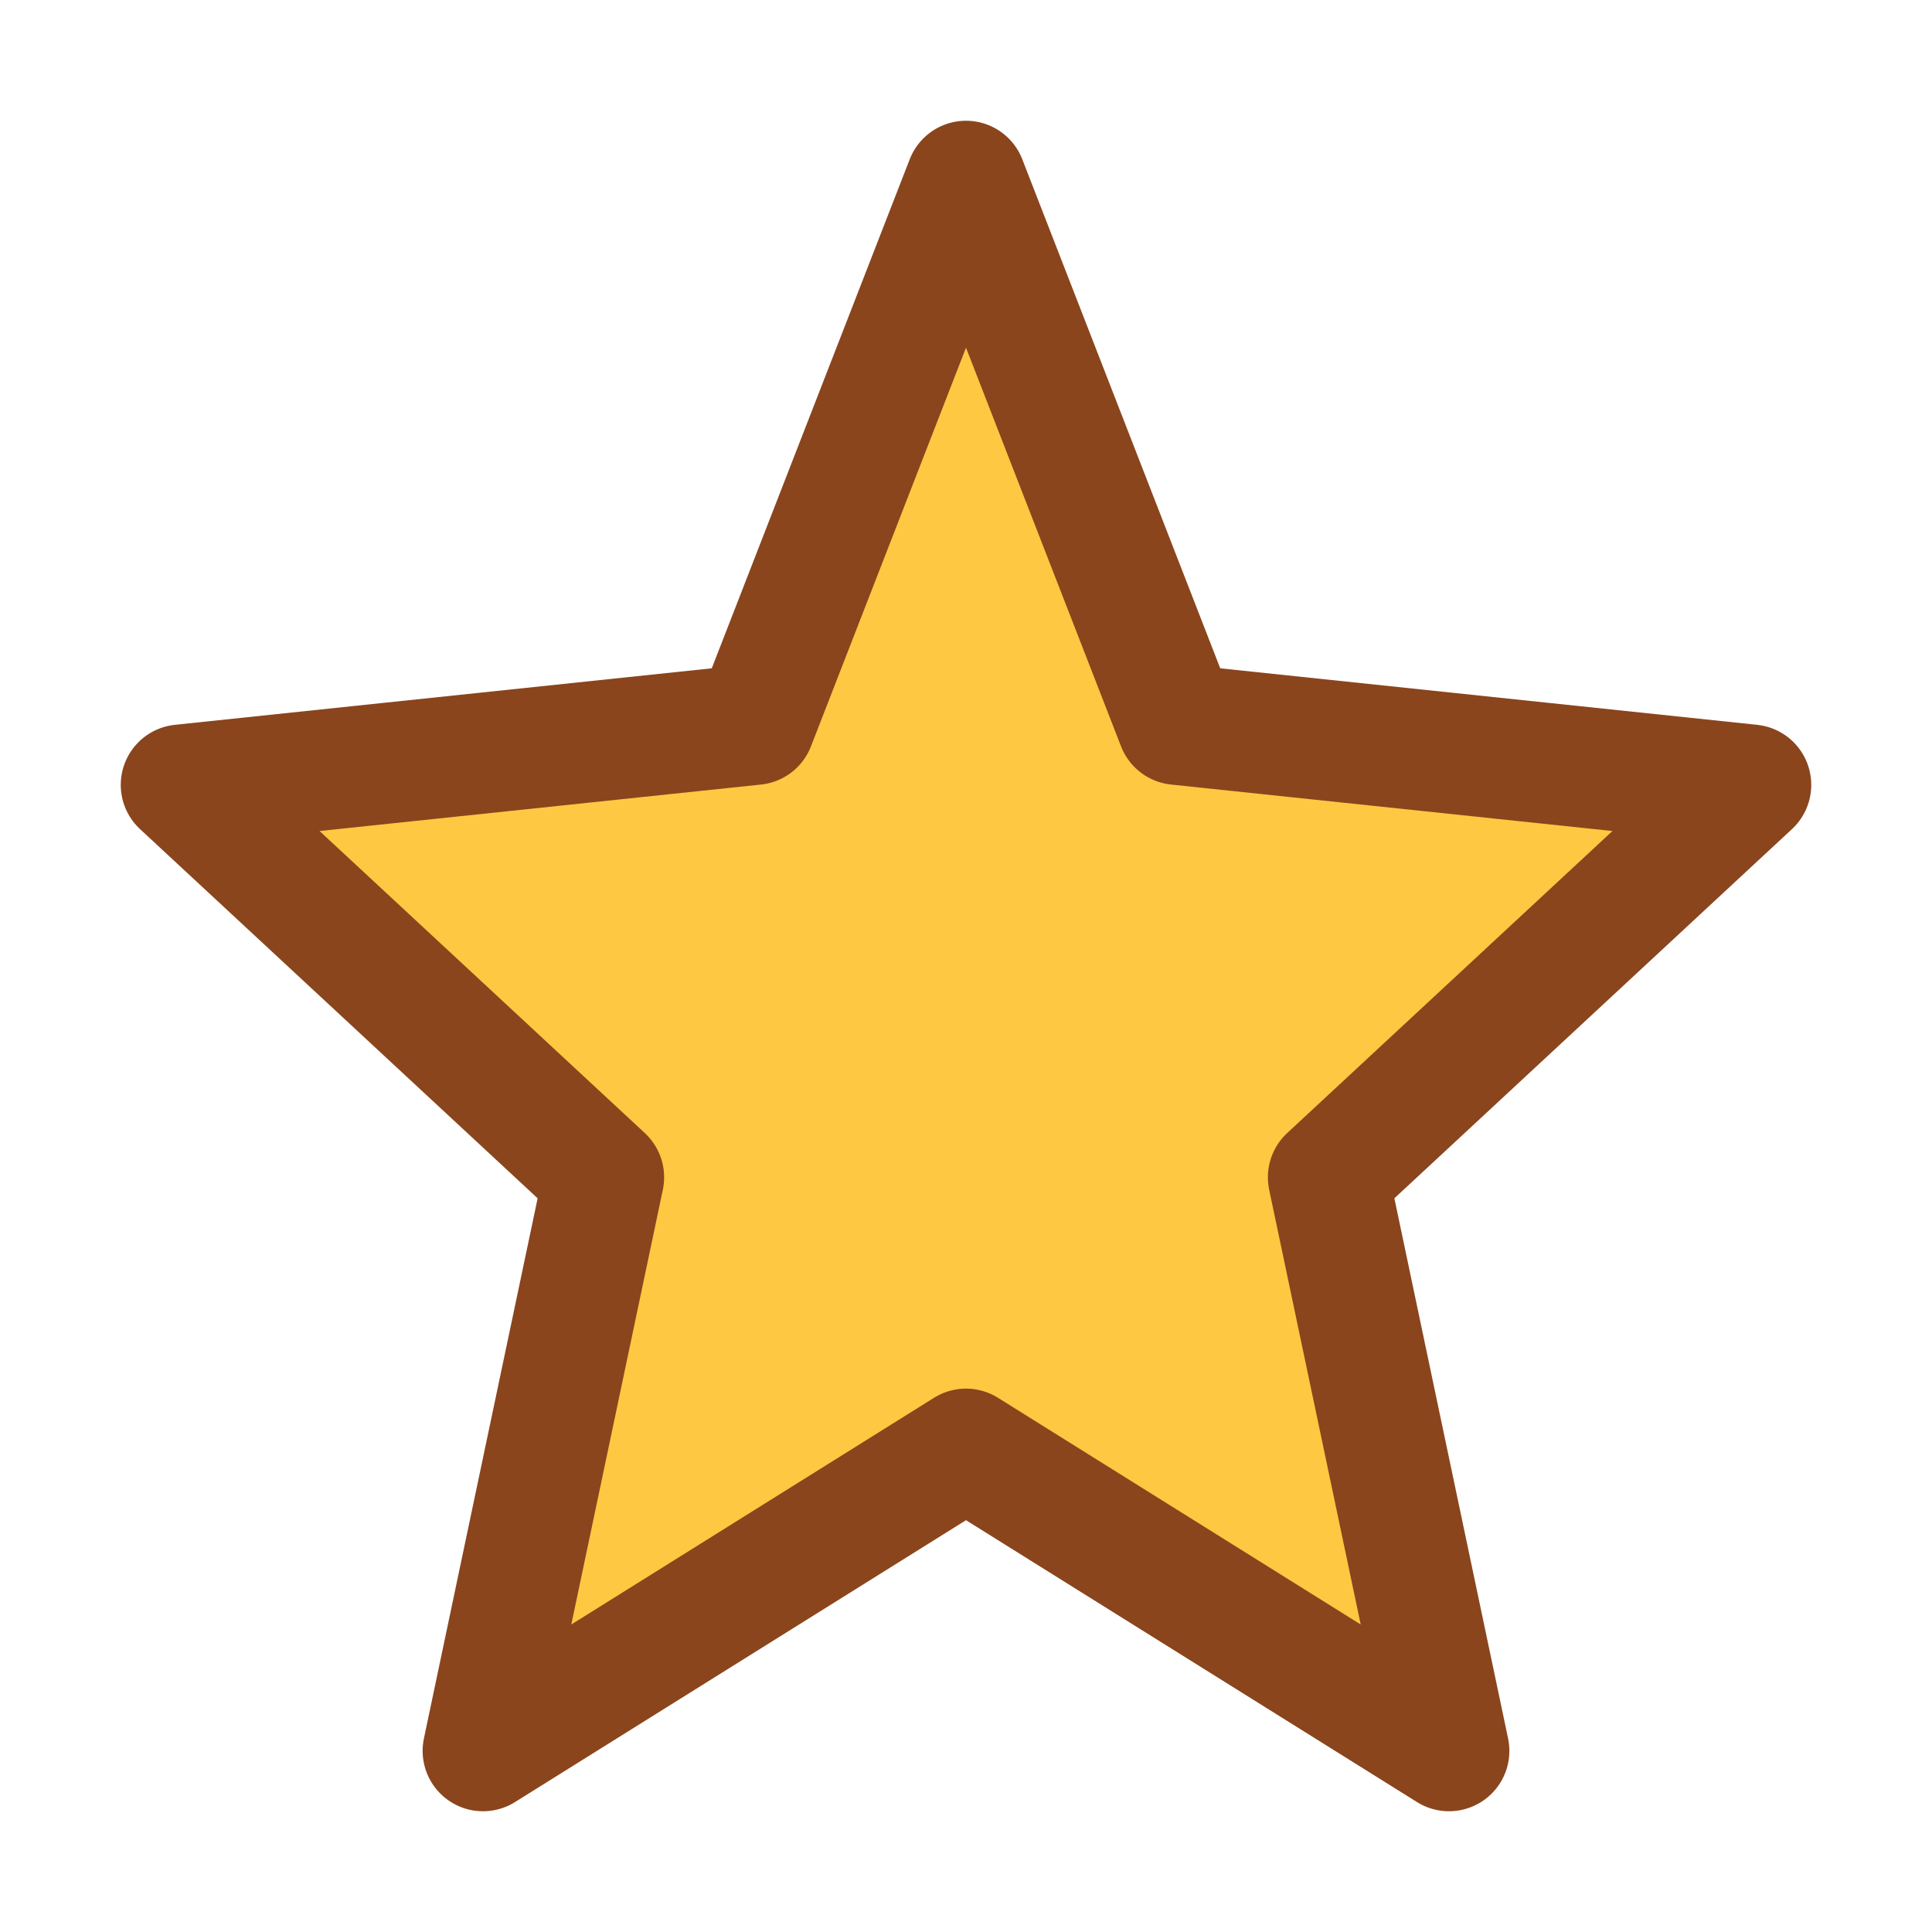
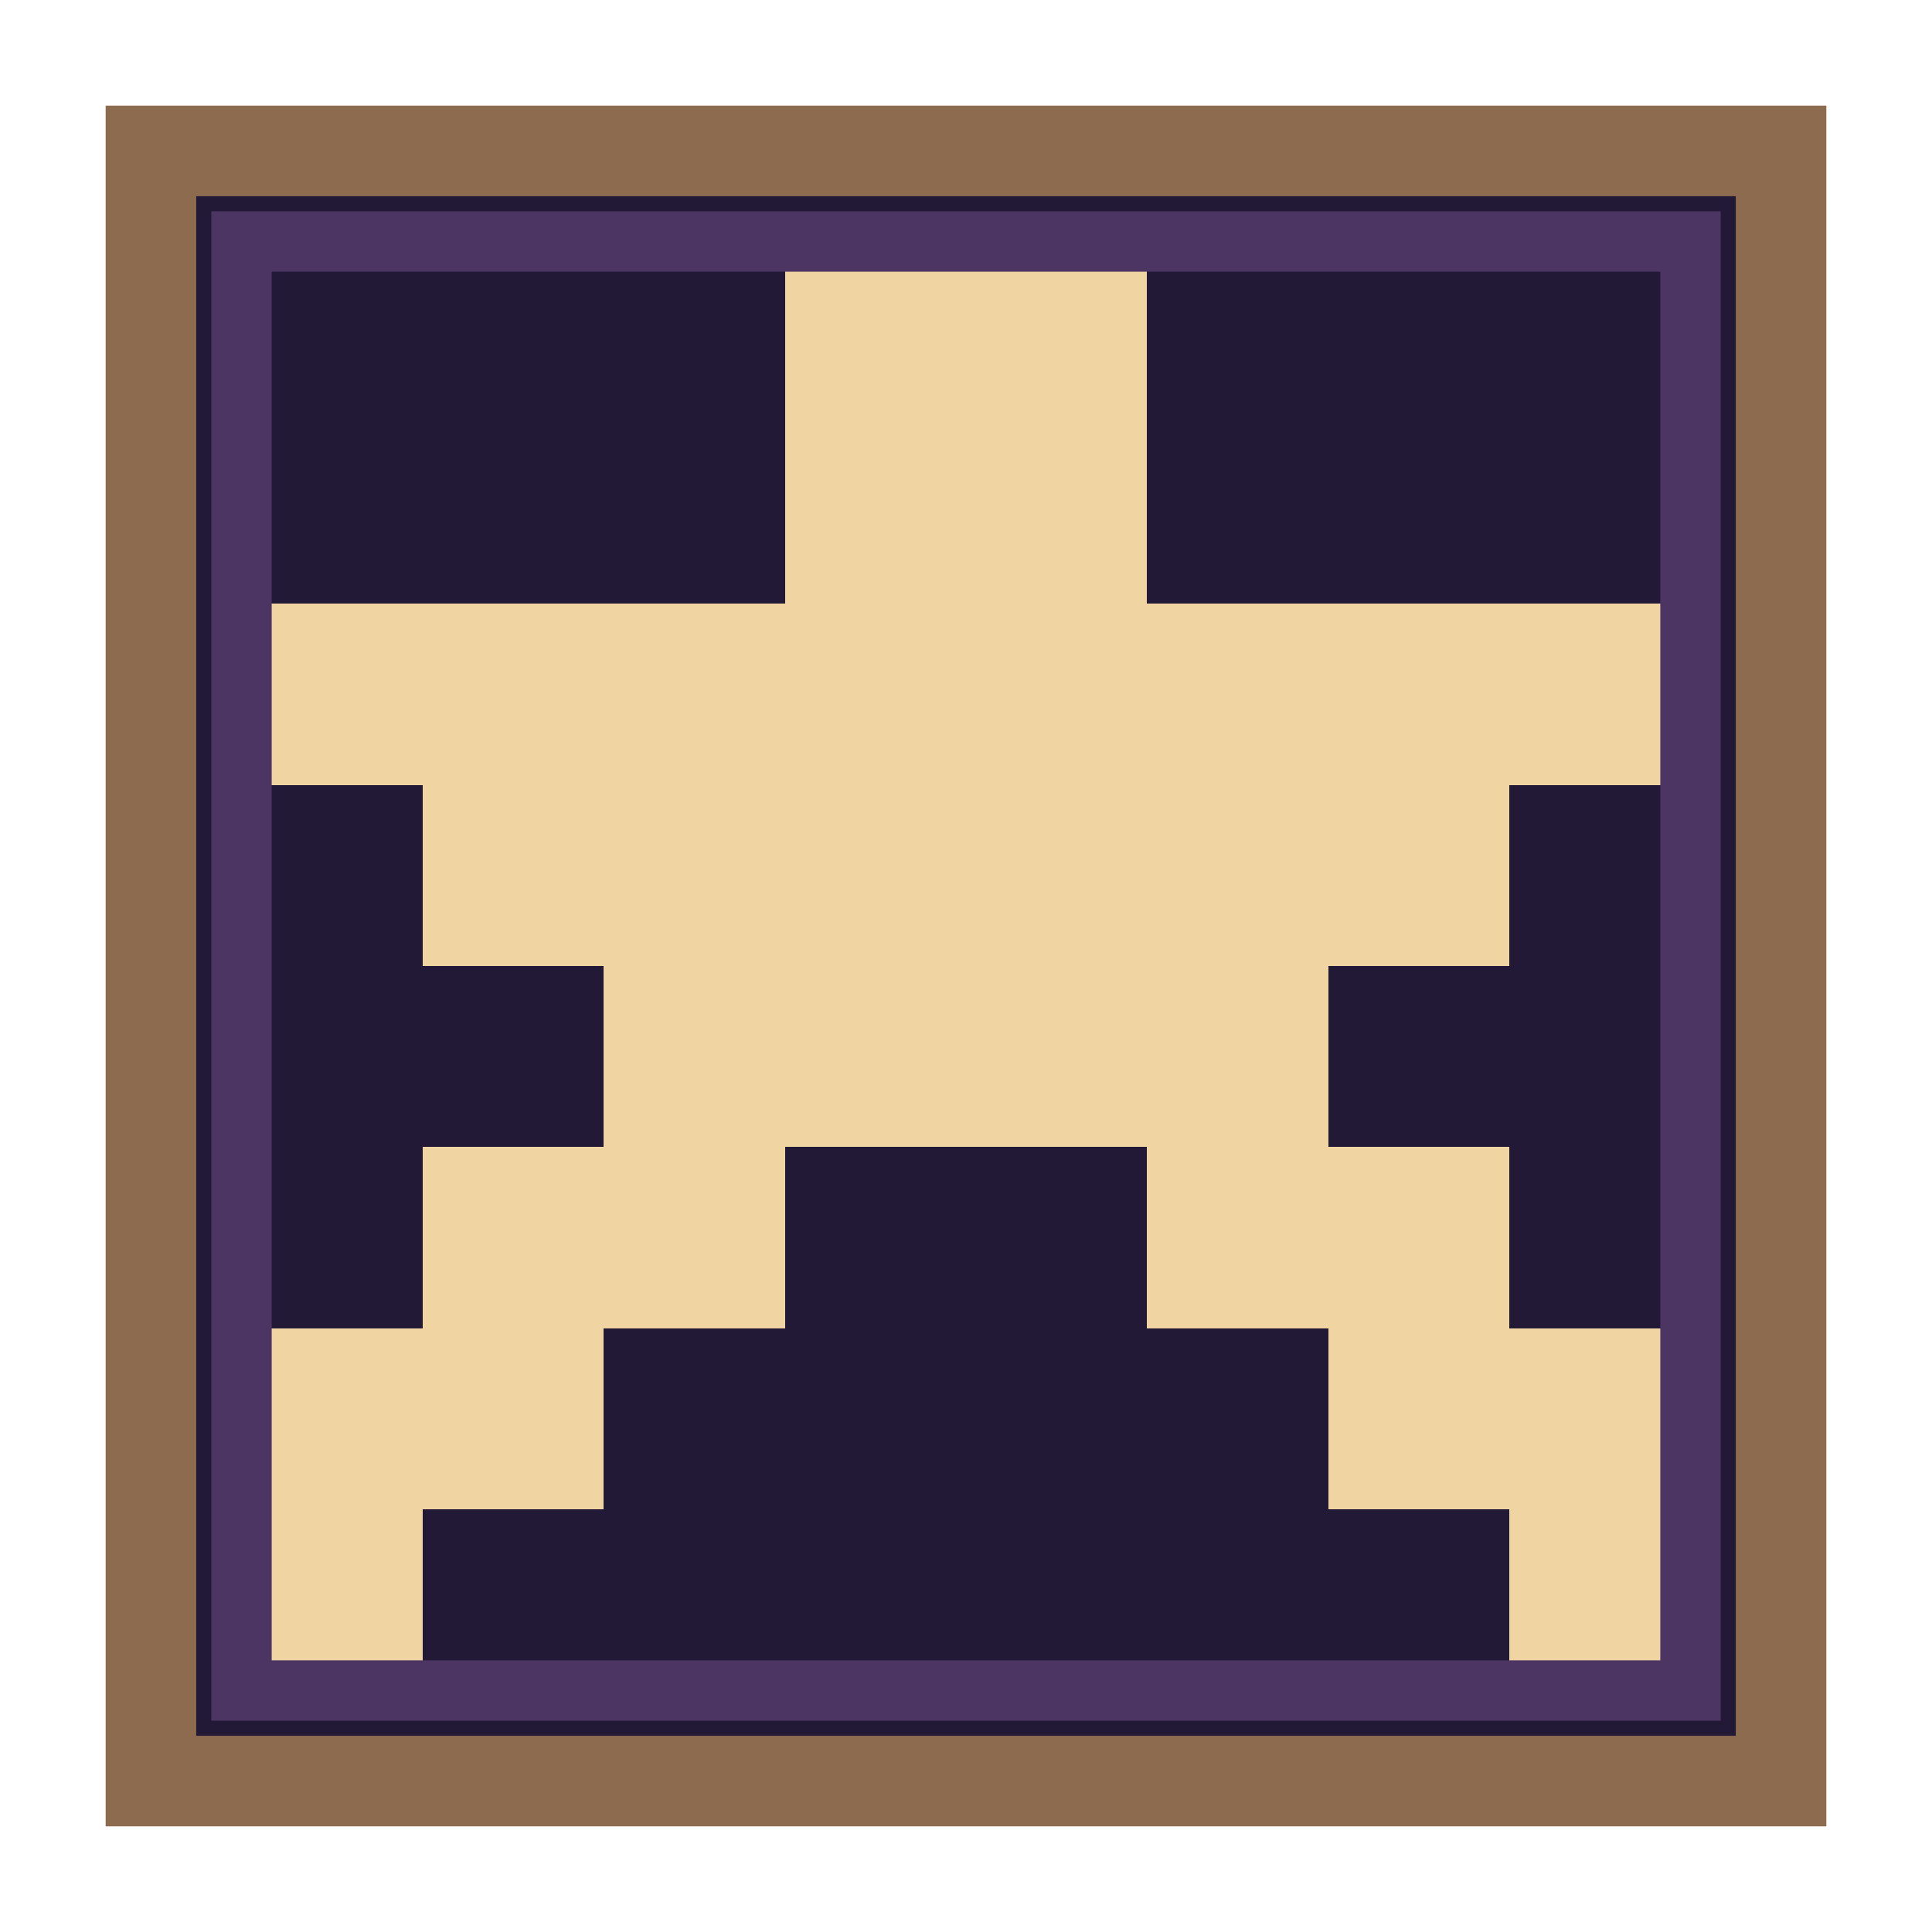
- <svg xmlns="http://www.w3.org/2000/svg" width="64" height="64" viewBox="0 0 64 64" role="img" aria-label="star">
-   <g stroke-linejoin="round">
-     <path d="m32 6 7 18 19 2-14 13 4 19-16-10-16 10 4-19L6 26l19-2z" fill="#ffc842" stroke="#8a451d" stroke-width="4" />
+ <svg xmlns="http://www.w3.org/2000/svg" viewBox="0 0 64 64" role="img" aria-label="star">
+   <rect x="5" y="5" width="54" height="54" fill="#211936" stroke="#8c6b4f" stroke-width="3" />
+   <g fill="#f0d4a2" shape-rendering="crispEdges">
+     <rect x="26" y="8" width="6" height="6" />
+     <rect x="32" y="8" width="6" height="6" />
+     <rect x="26" y="14" width="6" height="6" />
+     <rect x="32" y="14" width="6" height="6" />
+     <rect x="8" y="20" width="6" height="6" />
+     <rect x="14" y="20" width="6" height="6" />
+     <rect x="20" y="20" width="6" height="6" />
+     <rect x="26" y="20" width="6" height="6" />
+     <rect x="32" y="20" width="6" height="6" />
+     <rect x="38" y="20" width="6" height="6" />
+     <rect x="44" y="20" width="6" height="6" />
+     <rect x="50" y="20" width="6" height="6" />
+     <rect x="14" y="26" width="6" height="6" />
+     <rect x="20" y="26" width="6" height="6" />
+     <rect x="26" y="26" width="6" height="6" />
+     <rect x="32" y="26" width="6" height="6" />
+     <rect x="38" y="26" width="6" height="6" />
+     <rect x="44" y="26" width="6" height="6" />
+     <rect x="20" y="32" width="6" height="6" />
+     <rect x="26" y="32" width="6" height="6" />
+     <rect x="32" y="32" width="6" height="6" />
+     <rect x="38" y="32" width="6" height="6" />
+     <rect x="14" y="38" width="6" height="6" />
+     <rect x="20" y="38" width="6" height="6" />
+     <rect x="38" y="38" width="6" height="6" />
+     <rect x="44" y="38" width="6" height="6" />
+     <rect x="8" y="44" width="6" height="6" />
+     <rect x="14" y="44" width="6" height="6" />
+     <rect x="44" y="44" width="6" height="6" />
+     <rect x="50" y="44" width="6" height="6" />
+     <rect x="8" y="50" width="6" height="6" />
+     <rect x="50" y="50" width="6" height="6" />
  </g>
+   <path d="M8 8h48v48H8z" fill="none" stroke="#4c3463" stroke-width="2" />
</svg>
